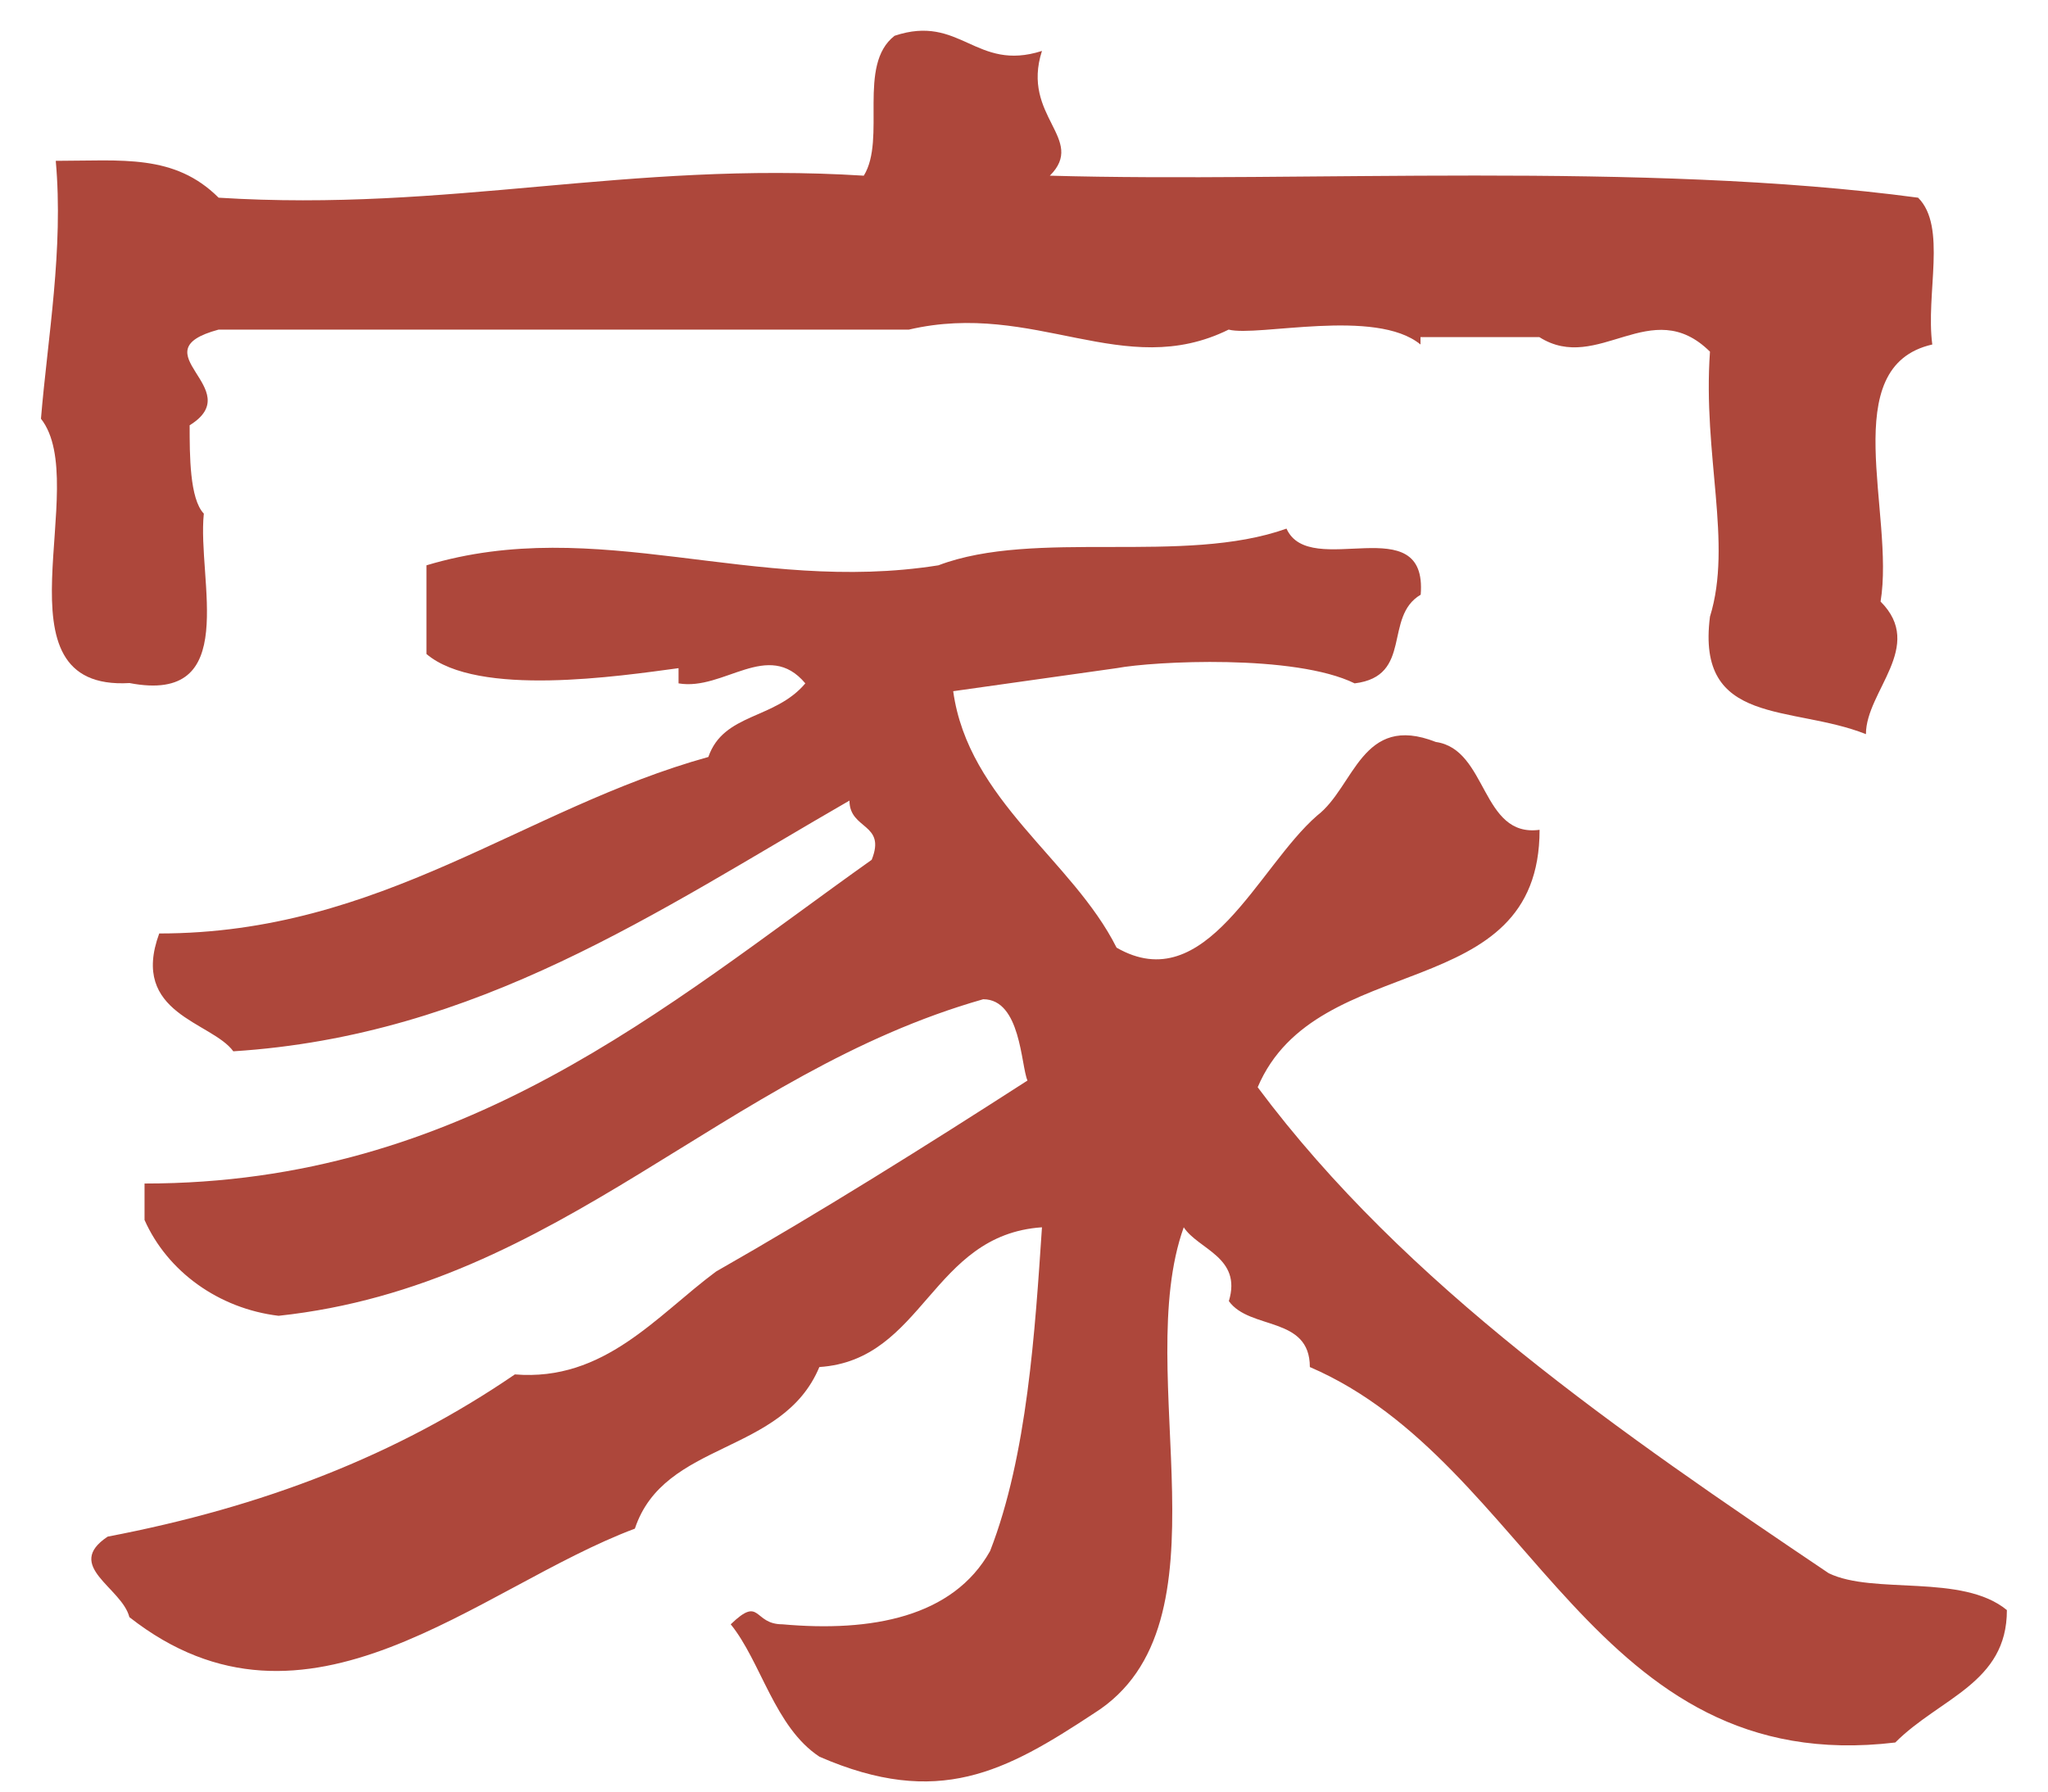
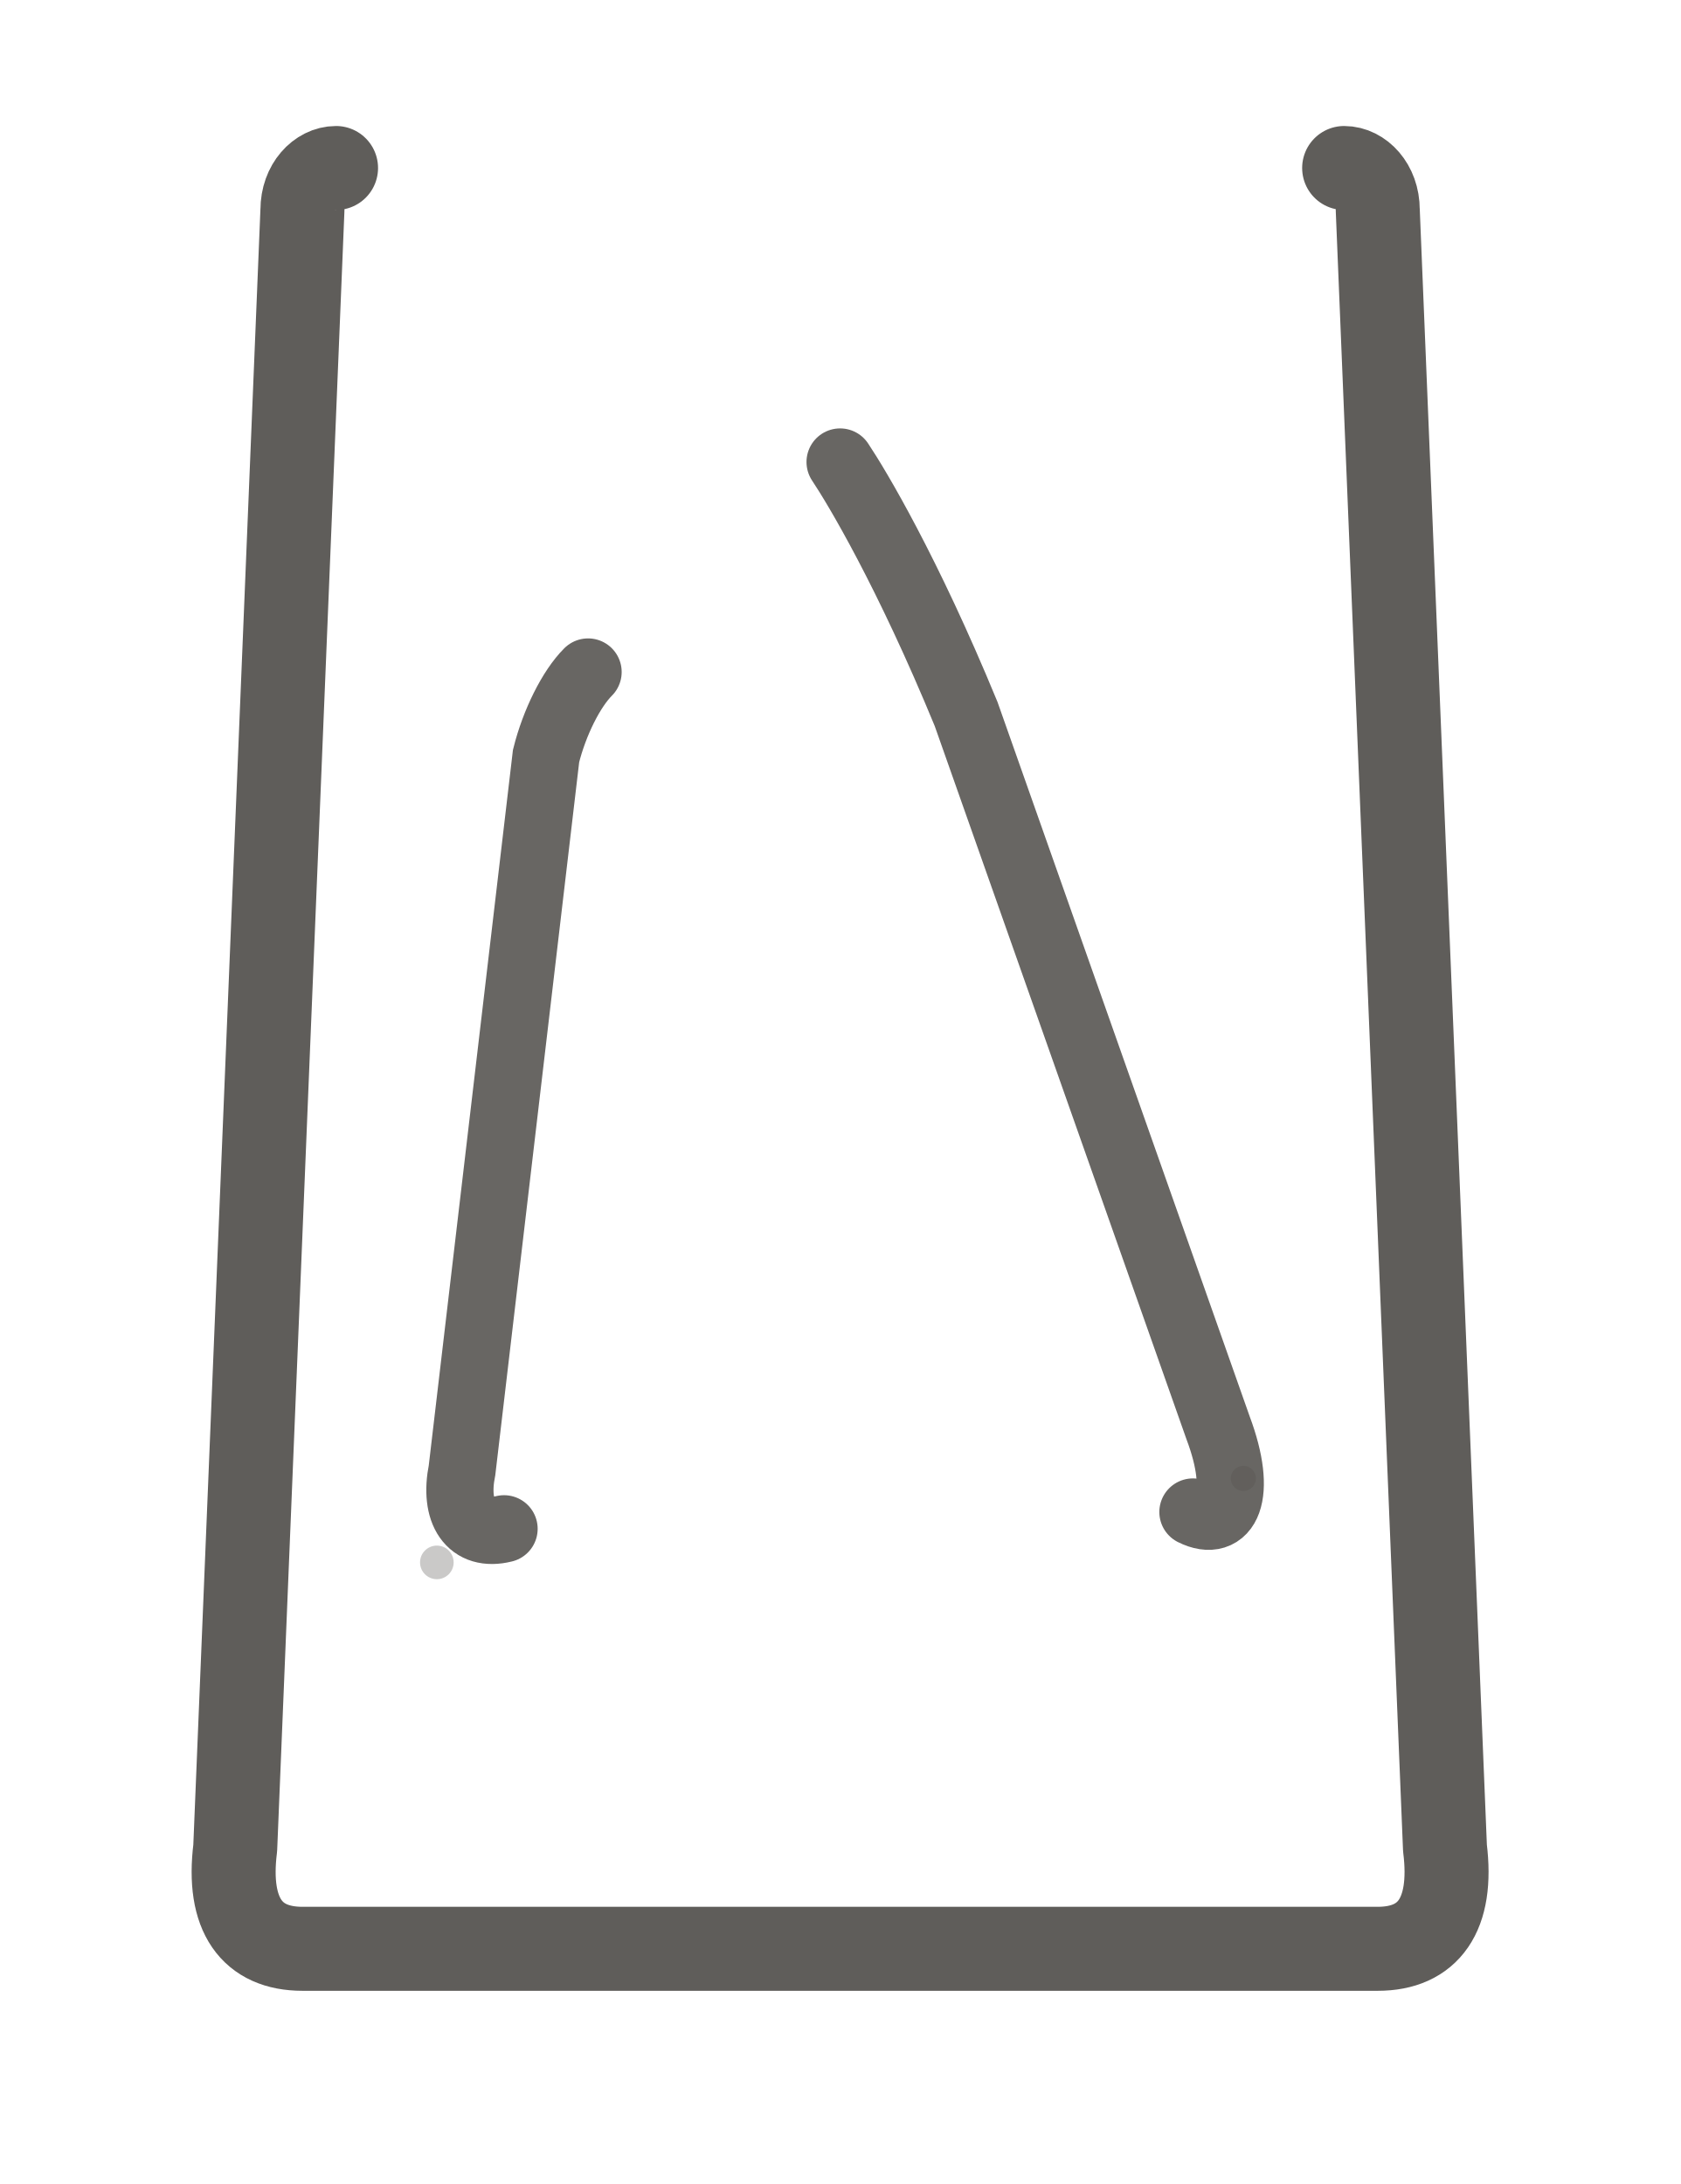
- <svg xmlns="http://www.w3.org/2000/svg" width="40" height="35" viewBox="0 0 40 35" fill="none" aria-labelledby="title" role="img">
-   <path d="M0.8 8.18C0.932 6.589 1.244 4.87 1.089 3.142C2.383 3.142 3.405 3.001 4.27 3.862C8.785 4.146 12.243 3.142 16.871 3.432C17.315 2.711 16.736 1.27 17.472 0.699C18.759 0.268 19.055 1.41 20.351 0.995C19.936 2.278 21.226 2.711 20.505 3.432C25.419 3.572 32.093 3.142 37.463 3.862C38.03 4.427 37.608 5.737 37.74 6.73C35.849 7.16 37.013 10.037 36.73 11.752C37.608 12.629 36.444 13.5 36.444 14.342C34.993 13.765 33.121 14.198 33.398 12.046C33.842 10.608 33.254 8.892 33.398 6.87C32.25 5.734 31.212 7.313 30.066 6.586H27.744V6.73C26.87 6.009 24.561 6.586 23.997 6.439C21.949 7.45 20.212 5.865 17.752 6.439H4.27C2.666 6.87 4.859 7.594 3.704 8.308C3.704 8.892 3.704 9.746 3.981 10.034C3.846 11.335 4.717 13.765 2.53 13.344C-0.21 13.503 1.813 9.469 0.8 8.18Z" fill="#AD473B" />
-   <path d="M37.017 34.041C31.095 34.749 29.919 28.572 25.583 26.706C25.583 25.705 24.41 25.988 24.001 25.418C24.262 24.56 23.403 24.41 23.12 23.976C22.091 26.85 24.123 31.732 21.373 33.467C19.637 34.612 18.328 35.329 16.006 34.319C15.131 33.745 14.864 32.462 14.272 31.732C14.864 31.161 14.704 31.732 15.282 31.732C17.022 31.888 18.614 31.592 19.338 30.3C20.065 28.434 20.216 25.985 20.351 23.976C18.186 24.123 18.045 26.572 16.003 26.706C15.282 28.434 12.973 28.135 12.4 29.863C9.327 31.015 6.001 34.319 2.527 31.592C2.38 31.012 1.241 30.593 2.103 30.019C5.139 29.439 7.741 28.434 10.056 26.85C11.803 26.993 12.825 25.701 13.986 24.84C16.006 23.689 18.048 22.41 20.068 21.109C19.939 20.816 19.939 19.521 19.203 19.521C14.134 20.962 10.944 25.115 5.441 25.705C4.271 25.564 3.27 24.84 2.823 23.833V23.121C9.059 23.121 12.976 19.674 17.025 16.797C17.315 16.077 16.591 16.214 16.591 15.64C12.832 17.805 9.33 20.235 4.557 20.538C4.135 19.958 2.531 19.811 3.11 18.236C7.461 18.236 10.214 15.793 13.835 14.788C14.134 13.924 15.131 14.061 15.729 13.35C14.999 12.479 14.134 13.503 13.253 13.35V13.053C12.108 13.206 9.33 13.628 8.329 12.776V11.044C11.667 10.04 14.704 11.618 18.328 11.044C20.216 10.327 23.12 11.044 25.127 10.327C25.583 11.341 27.886 9.902 27.748 11.618C27.015 12.049 27.606 13.21 26.458 13.35C25.288 12.776 22.541 12.916 21.808 13.053L18.617 13.503C18.913 15.637 20.946 16.794 21.808 18.513C23.554 19.518 24.567 16.938 25.725 15.933C26.458 15.372 26.593 13.924 28.044 14.495C29.06 14.638 28.924 16.367 30.07 16.211C30.07 19.671 25.722 18.513 24.564 21.24C27.452 25.115 31.665 28.004 35.717 30.734C36.598 31.161 38.322 30.734 39.197 31.454C39.2 32.883 37.885 33.17 37.017 34.041Z" fill="#AD473B" />
+ <svg xmlns="http://www.w3.org/2000/svg" width="200" height="260" viewBox="0 0 200 260" fill="none" aria-labelledby="title" role="img">
+   <path d="M40 20 C38 20, 36 22, 36 25 L28 220 C27 228, 30 232, 36 232 L164 232 C170 232, 173 228, 172 220 L164 25 C164 22, 162 20, 160 20" stroke="#4E4B48" stroke-width="10" stroke-linecap="round" stroke-linejoin="round" fill="none" opacity="0.9" />
+   <path d="M70 80 C68 82, 66 86, 65 90 L55 175 C54 180, 56 183, 60 182" stroke="#4E4B48" stroke-width="8" stroke-linecap="round" fill="none" opacity="0.85" />
+   <path d="M100 55 C102 58, 108 68, 115 85 L145 170 C148 178, 146 182, 142 180" stroke="#4E4B48" stroke-width="8" stroke-linecap="round" fill="none" opacity="0.85" />
+   <circle cx="52" cy="186" r="2" fill="#4E4B48" opacity="0.3" />
+   <circle cx="148" cy="176" r="1.5" fill="#4E4B48" opacity="0.25" />
</svg>
